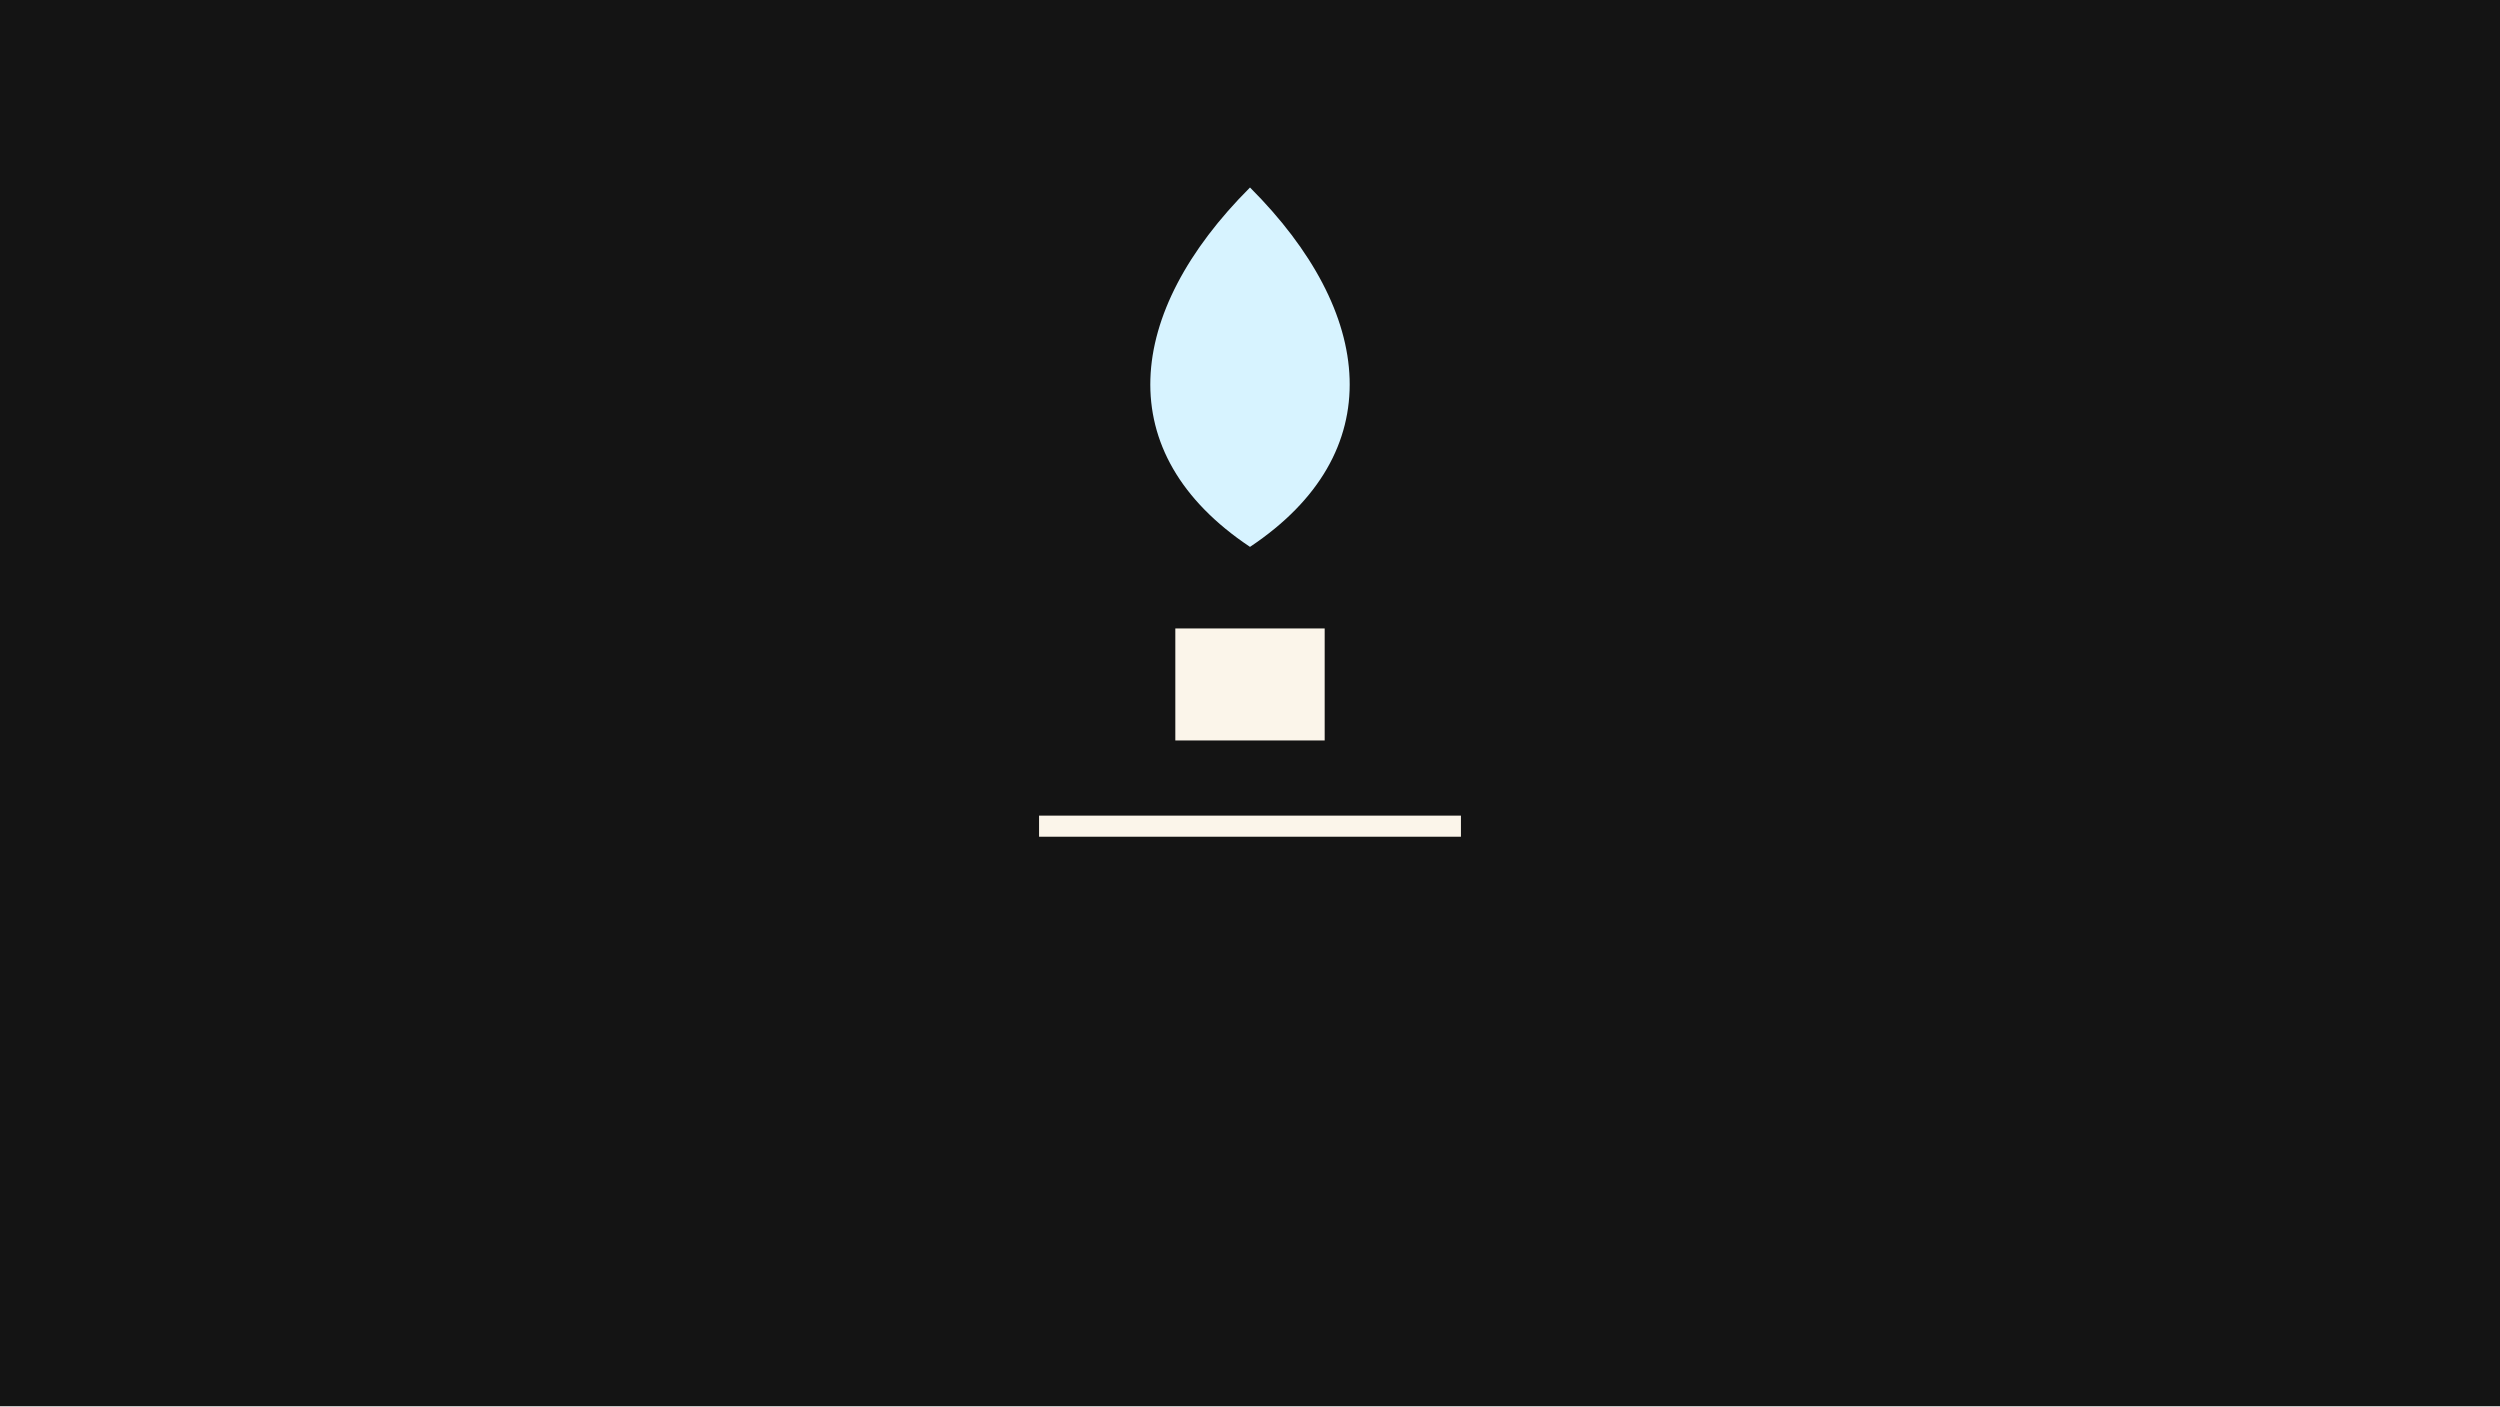
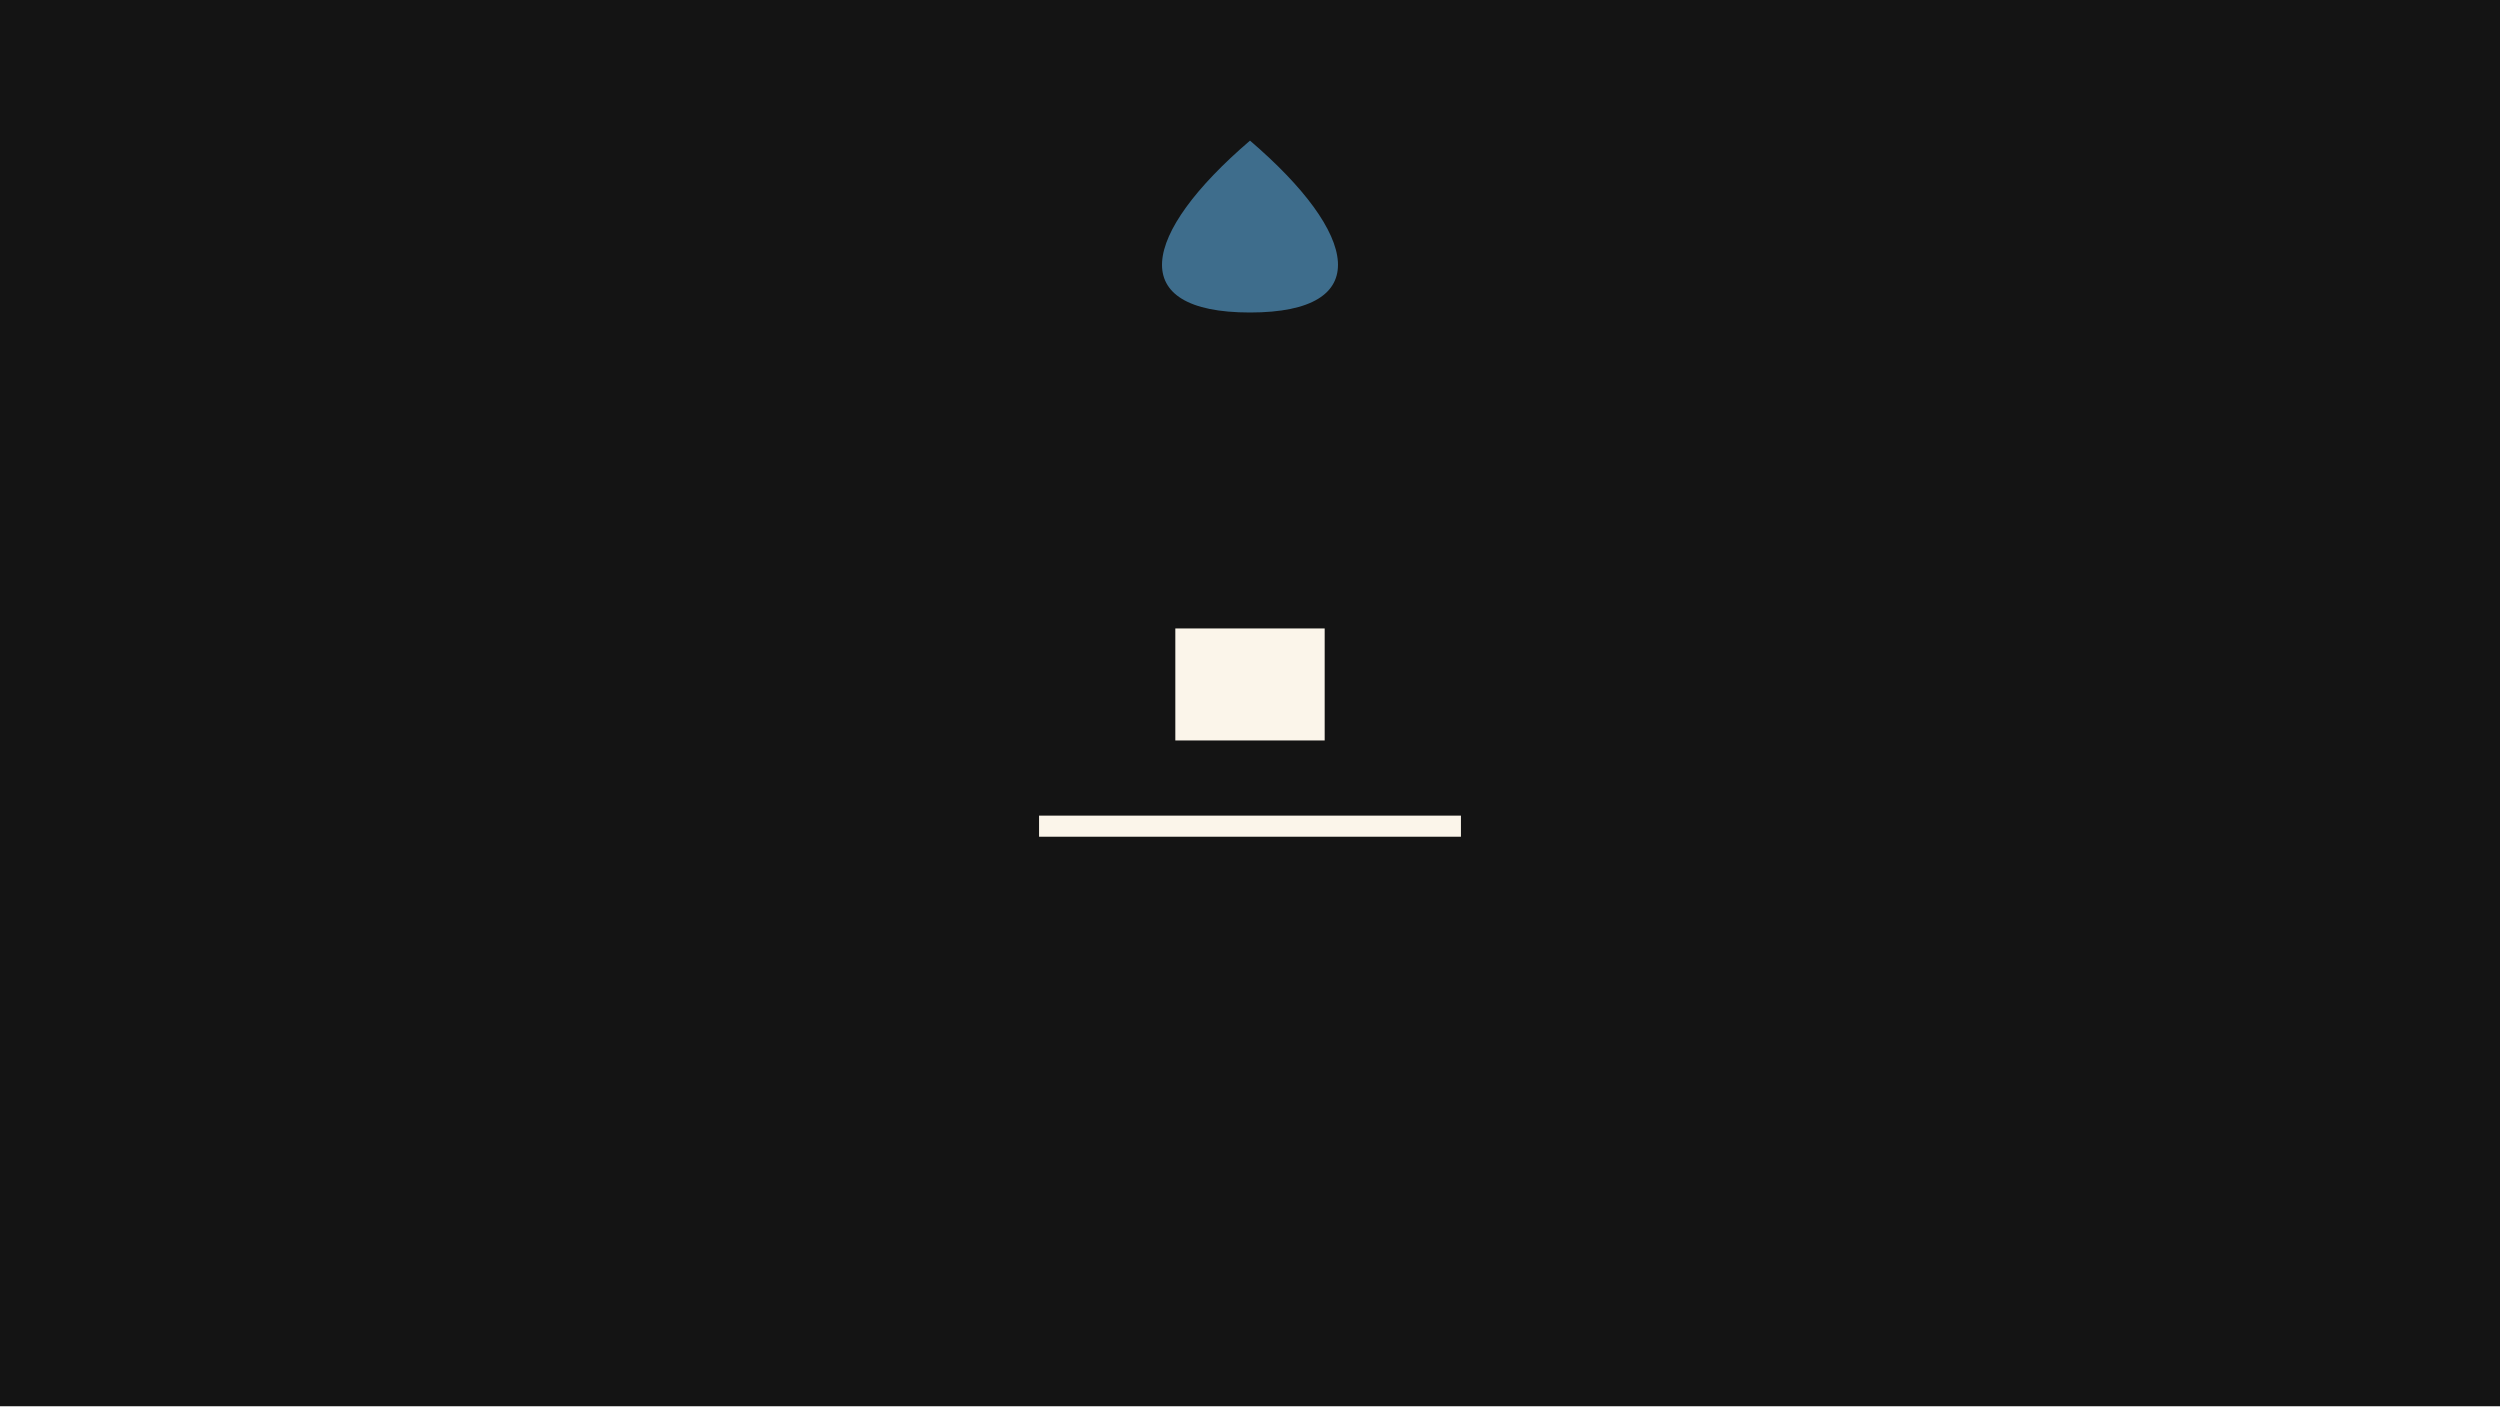
<svg xmlns="http://www.w3.org/2000/svg" width="320" height="180" viewBox="0 0 320 180">
  <g id="s-stage" fill="#141414">
    <path id="s-stage-shape" d="M 0 0 H 320 V 180 H 0 Z" />
  </g>
  <g id="s-subject-f0" fill="#fbf5ea" opacity="1">
    <path id="s-subject-f0-shape" d="M 150.442 94.779 L 169.558 94.779 L 169.558 80.442 L 150.442 80.442 Z" />
  </g>
  <g id="s-ground-f0" fill="#fbf5ea" opacity="1">
    <path id="s-ground-f0-shape" d="M 133 107.1 L 187 107.1 L 187 104.4 L 133 104.4 Z" />
  </g>
-   <g id="s-nature-water-drop" fill="#d7f3ff">
-     <animateTransform attributeName="transform" type="translate" begin="0s" end="0.667s" dur="0.667s" calcMode="spline" values="0 0;0 72" keyTimes="0;1" keySplines="0.22 1 0.36 1" additive="sum" fill="freeze" />
-     <path id="s-nature-water-drop-shape" d="M 160 24 C 176 40, 178 58, 160 70 C 142 58, 144 40, 160 24 Z" />
+   <g id="s-nature-water-drop" fill="#3e6d8c" transform="translate(0 0)">
+     <animateTransform attributeName="transform" type="translate" begin="0s" end="0.767s" dur="0.767s" calcMode="spline" values="0 0;0 64;0 64" keyTimes="0;0.87;1" keySplines="0.55 0 1 0.45;0 0 1 1" fill="freeze" />
+     <path id="s-nature-water-drop-shape" d="M 160 18 C 174 30 176 40 160 40 C 144 40 146 30 160 18 Z">
+       <animate attributeName="d" begin="0s" end="0.767s" dur="0.767s" calcMode="spline" values="M 160 18 C 174 30 176 40 160 40 C 144 40 146 30 160 18 Z;M 160 18 C 174 30 176 40 160 40 C 144 40 146 30 160 18 Z;M 160 28 C 184 34 184 40 160 40 C 136 40 136 34 160 28 Z" keyTimes="0;0.87;1" keySplines="0 0 1 1;0.45 0 0.55 1" fill="freeze" />
+     </path>
  </g>
</svg>
